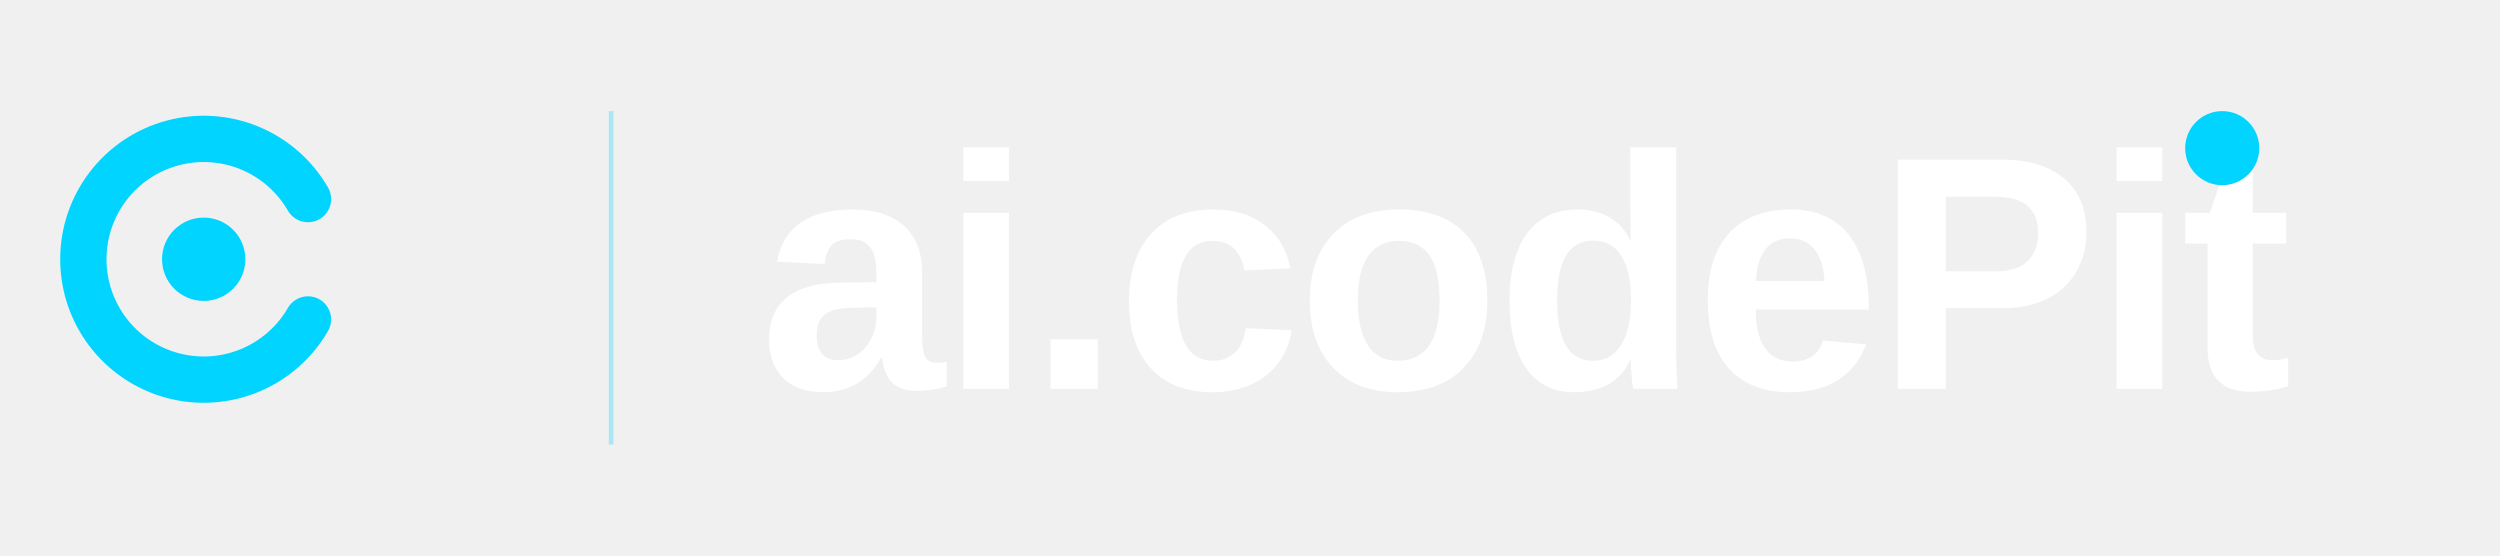
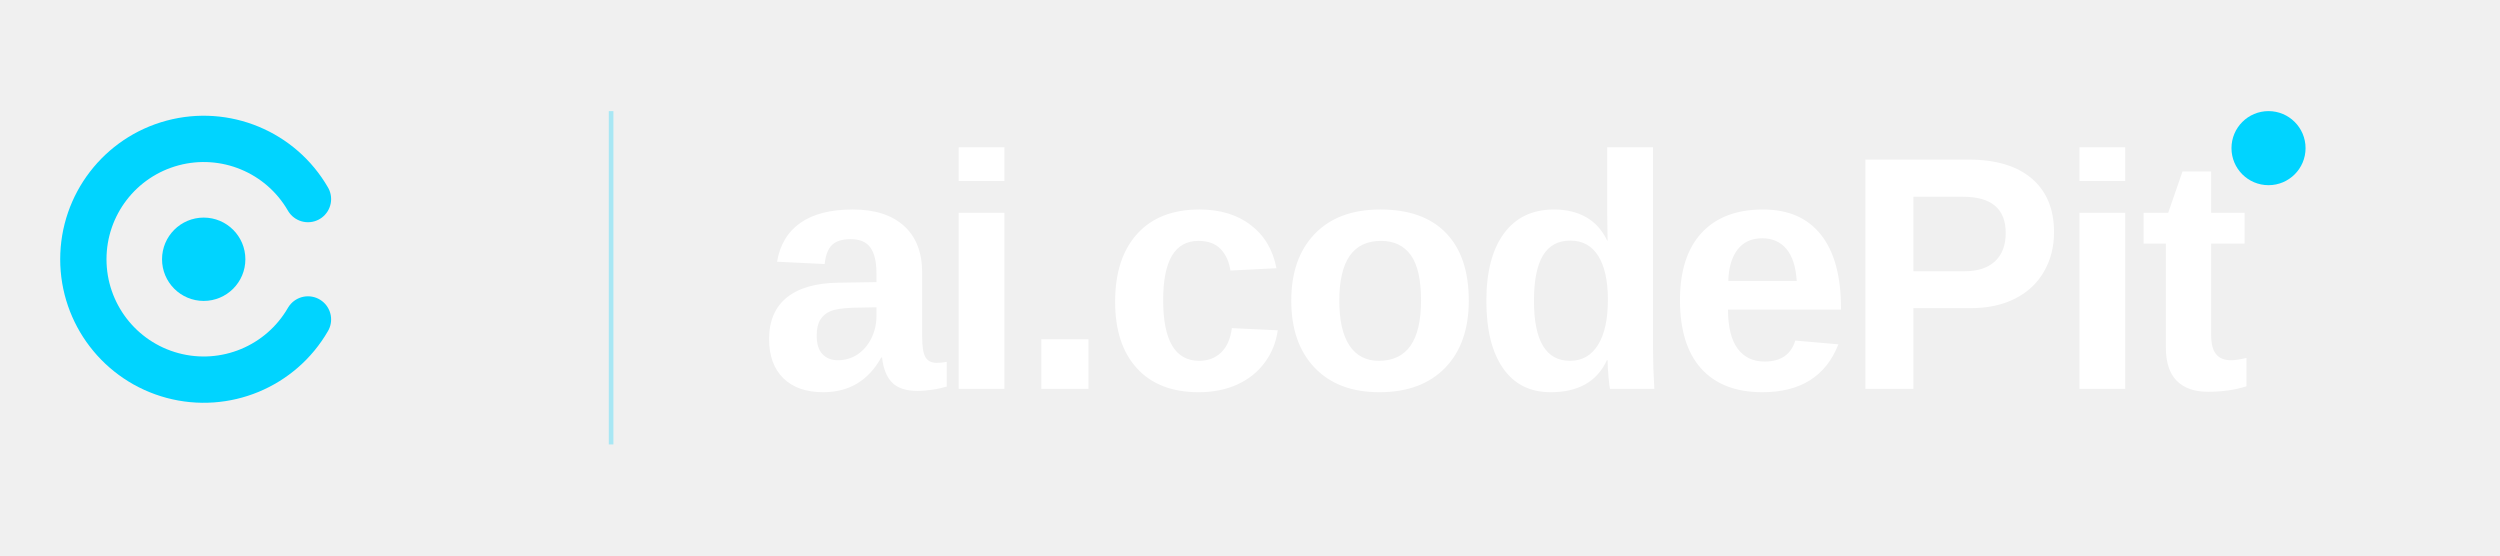
<svg xmlns="http://www.w3.org/2000/svg" width="270" height="60" viewBox="0 0 270 60">
  <defs>
    <style>
      .logo{font-family:'Space Grotesk',Arial,sans-serif;font-weight:700;}
    </style>
  </defs>
  <g transform="translate(0,6) scale(0.50)">
    <path d="M 66.52 31.00 A 26 26 0 1 0 66.52 57.00" fill="none" stroke="#00d4ff" stroke-width="10" stroke-linecap="round" />
    <circle cx="44" cy="44" r="9" fill="#00d4ff" />
  </g>
  <line x1="66" y1="12" x2="66" y2="48" stroke="#00d4ff" stroke-width="0.5" opacity="0.3" />
-   <text x="82" y="42" class="logo" font-size="36" fill="#ffffff" letter-spacing="-0.5">ai.codePit</text>
-   <circle cx="240" cy="16" r="4" fill="#00d4ff" />
+   <text x="82" y="42" class="logo" font-size="36" fill="#ffffff" letter-spacing="-1">ai.codePit</text>
+   <circle cx="245" cy="16" r="4" fill="#00d4ff" />
</svg>
